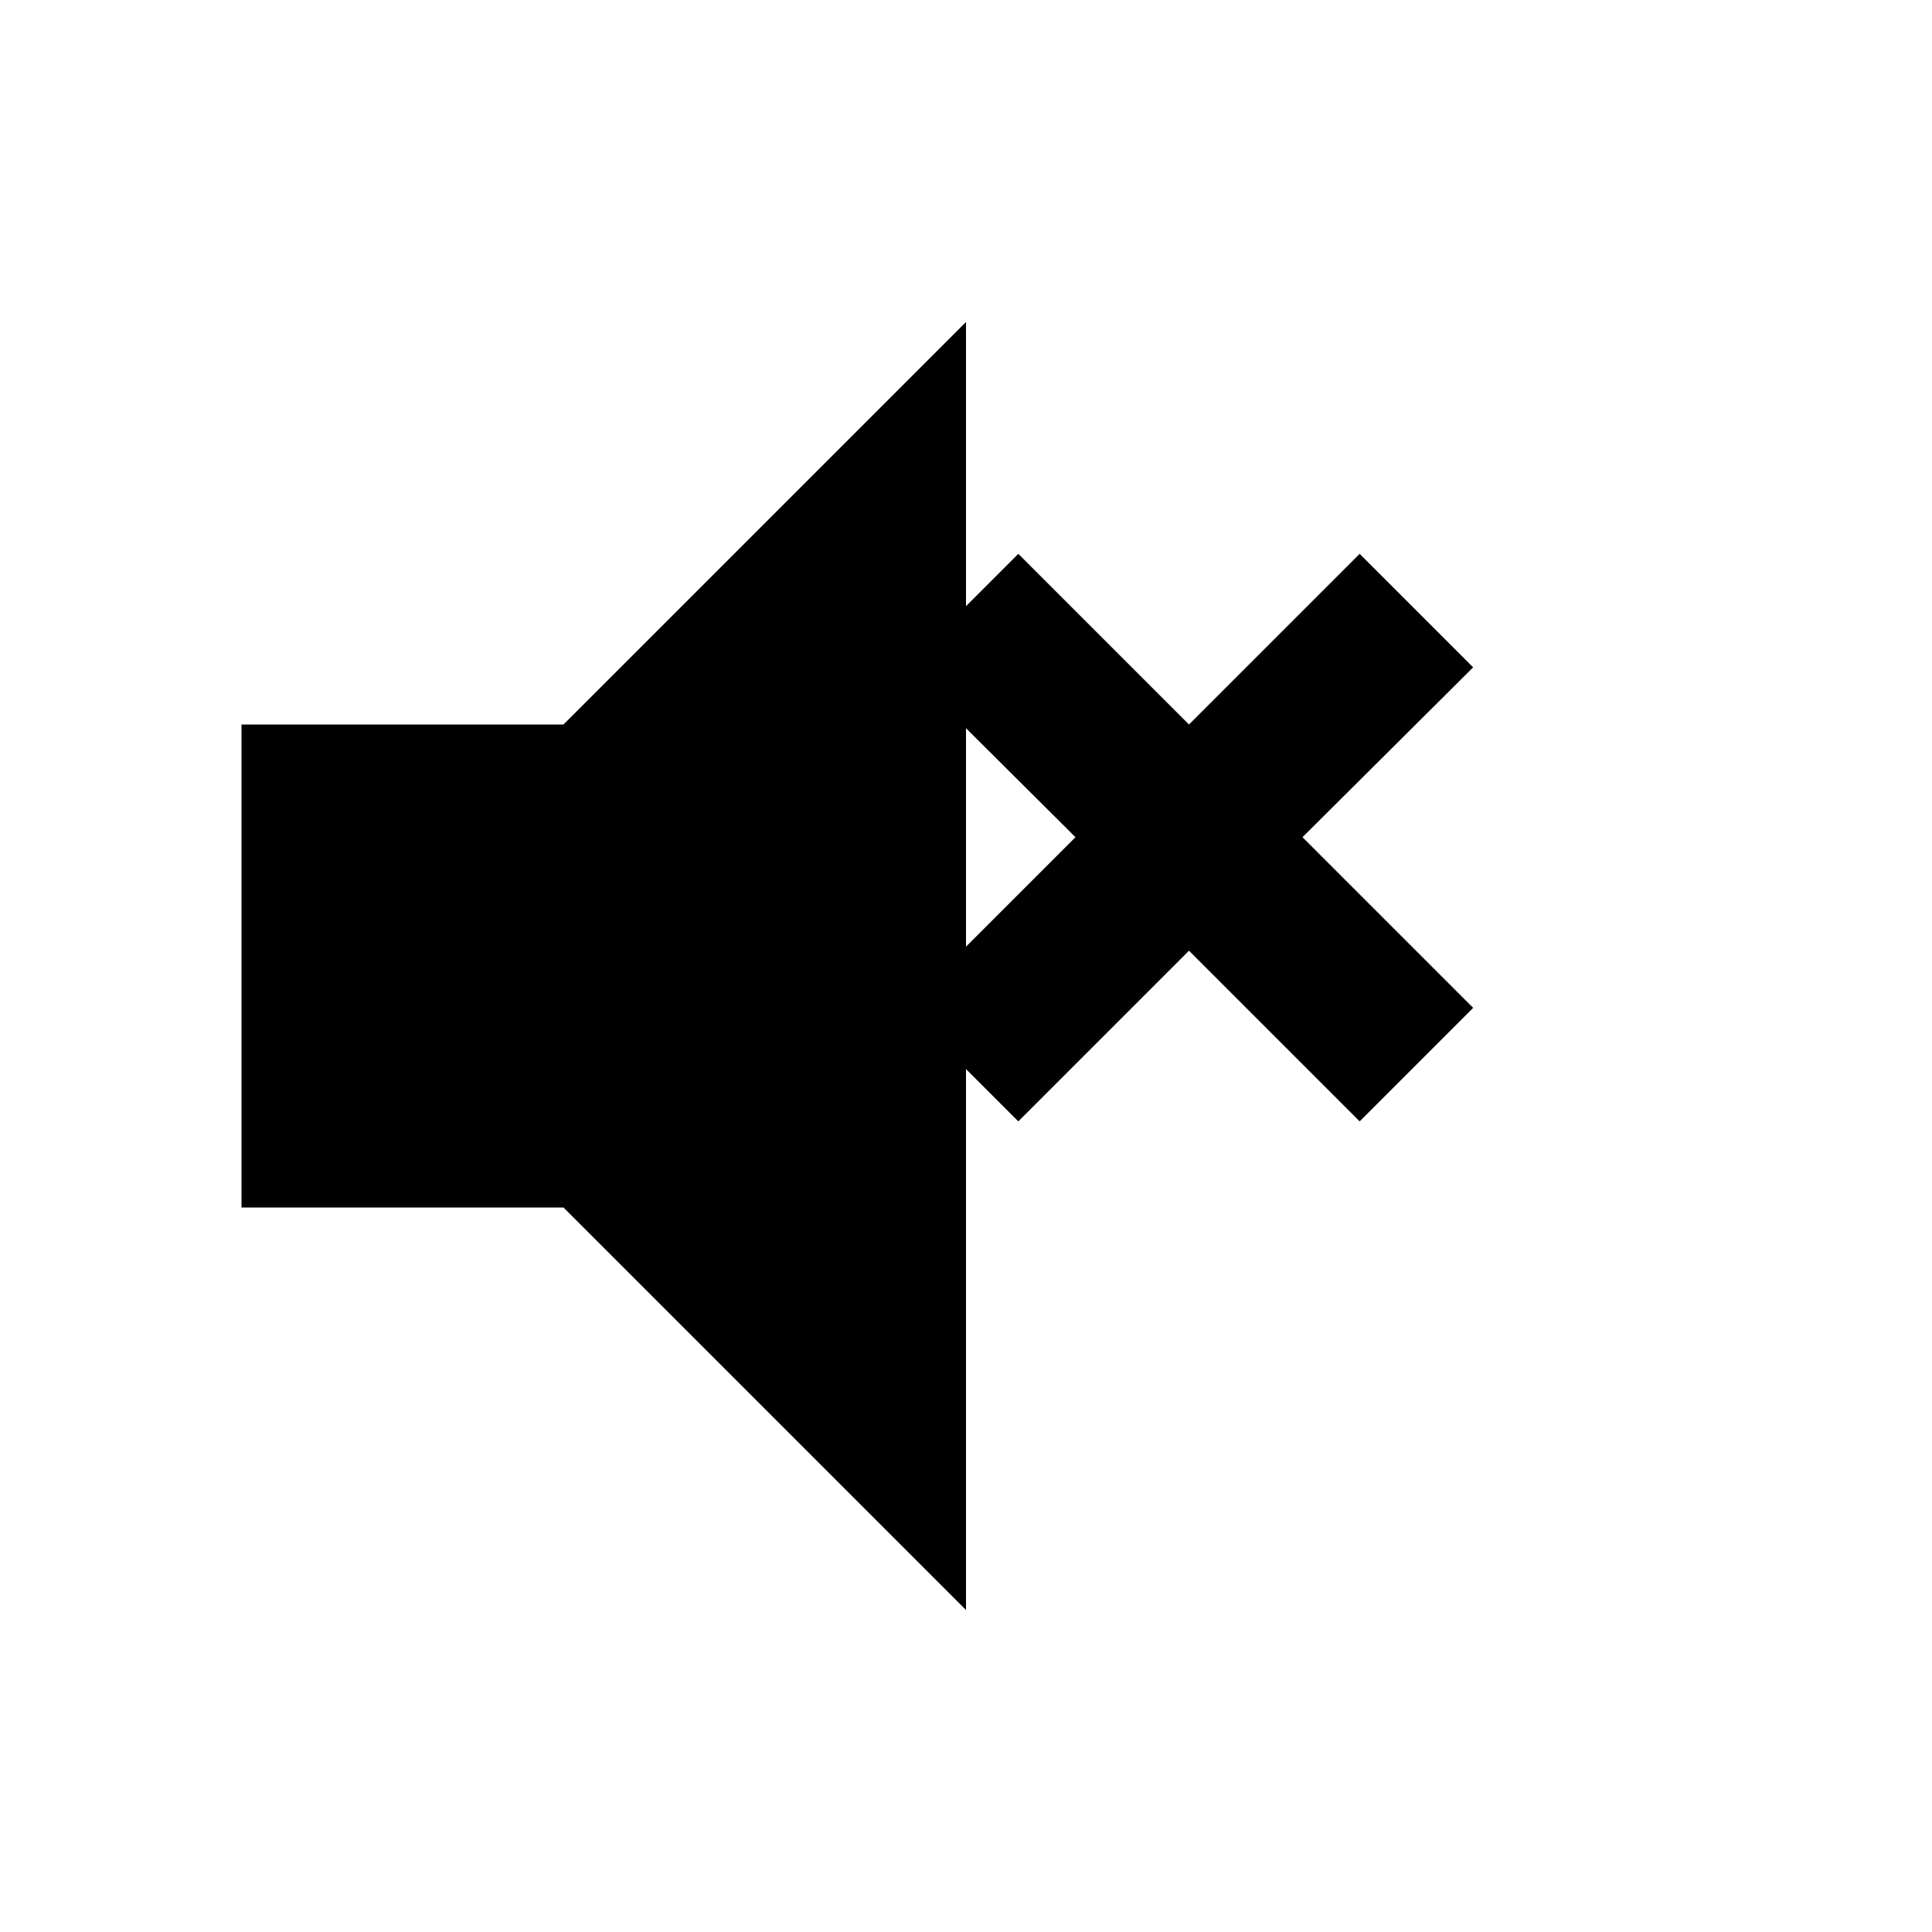
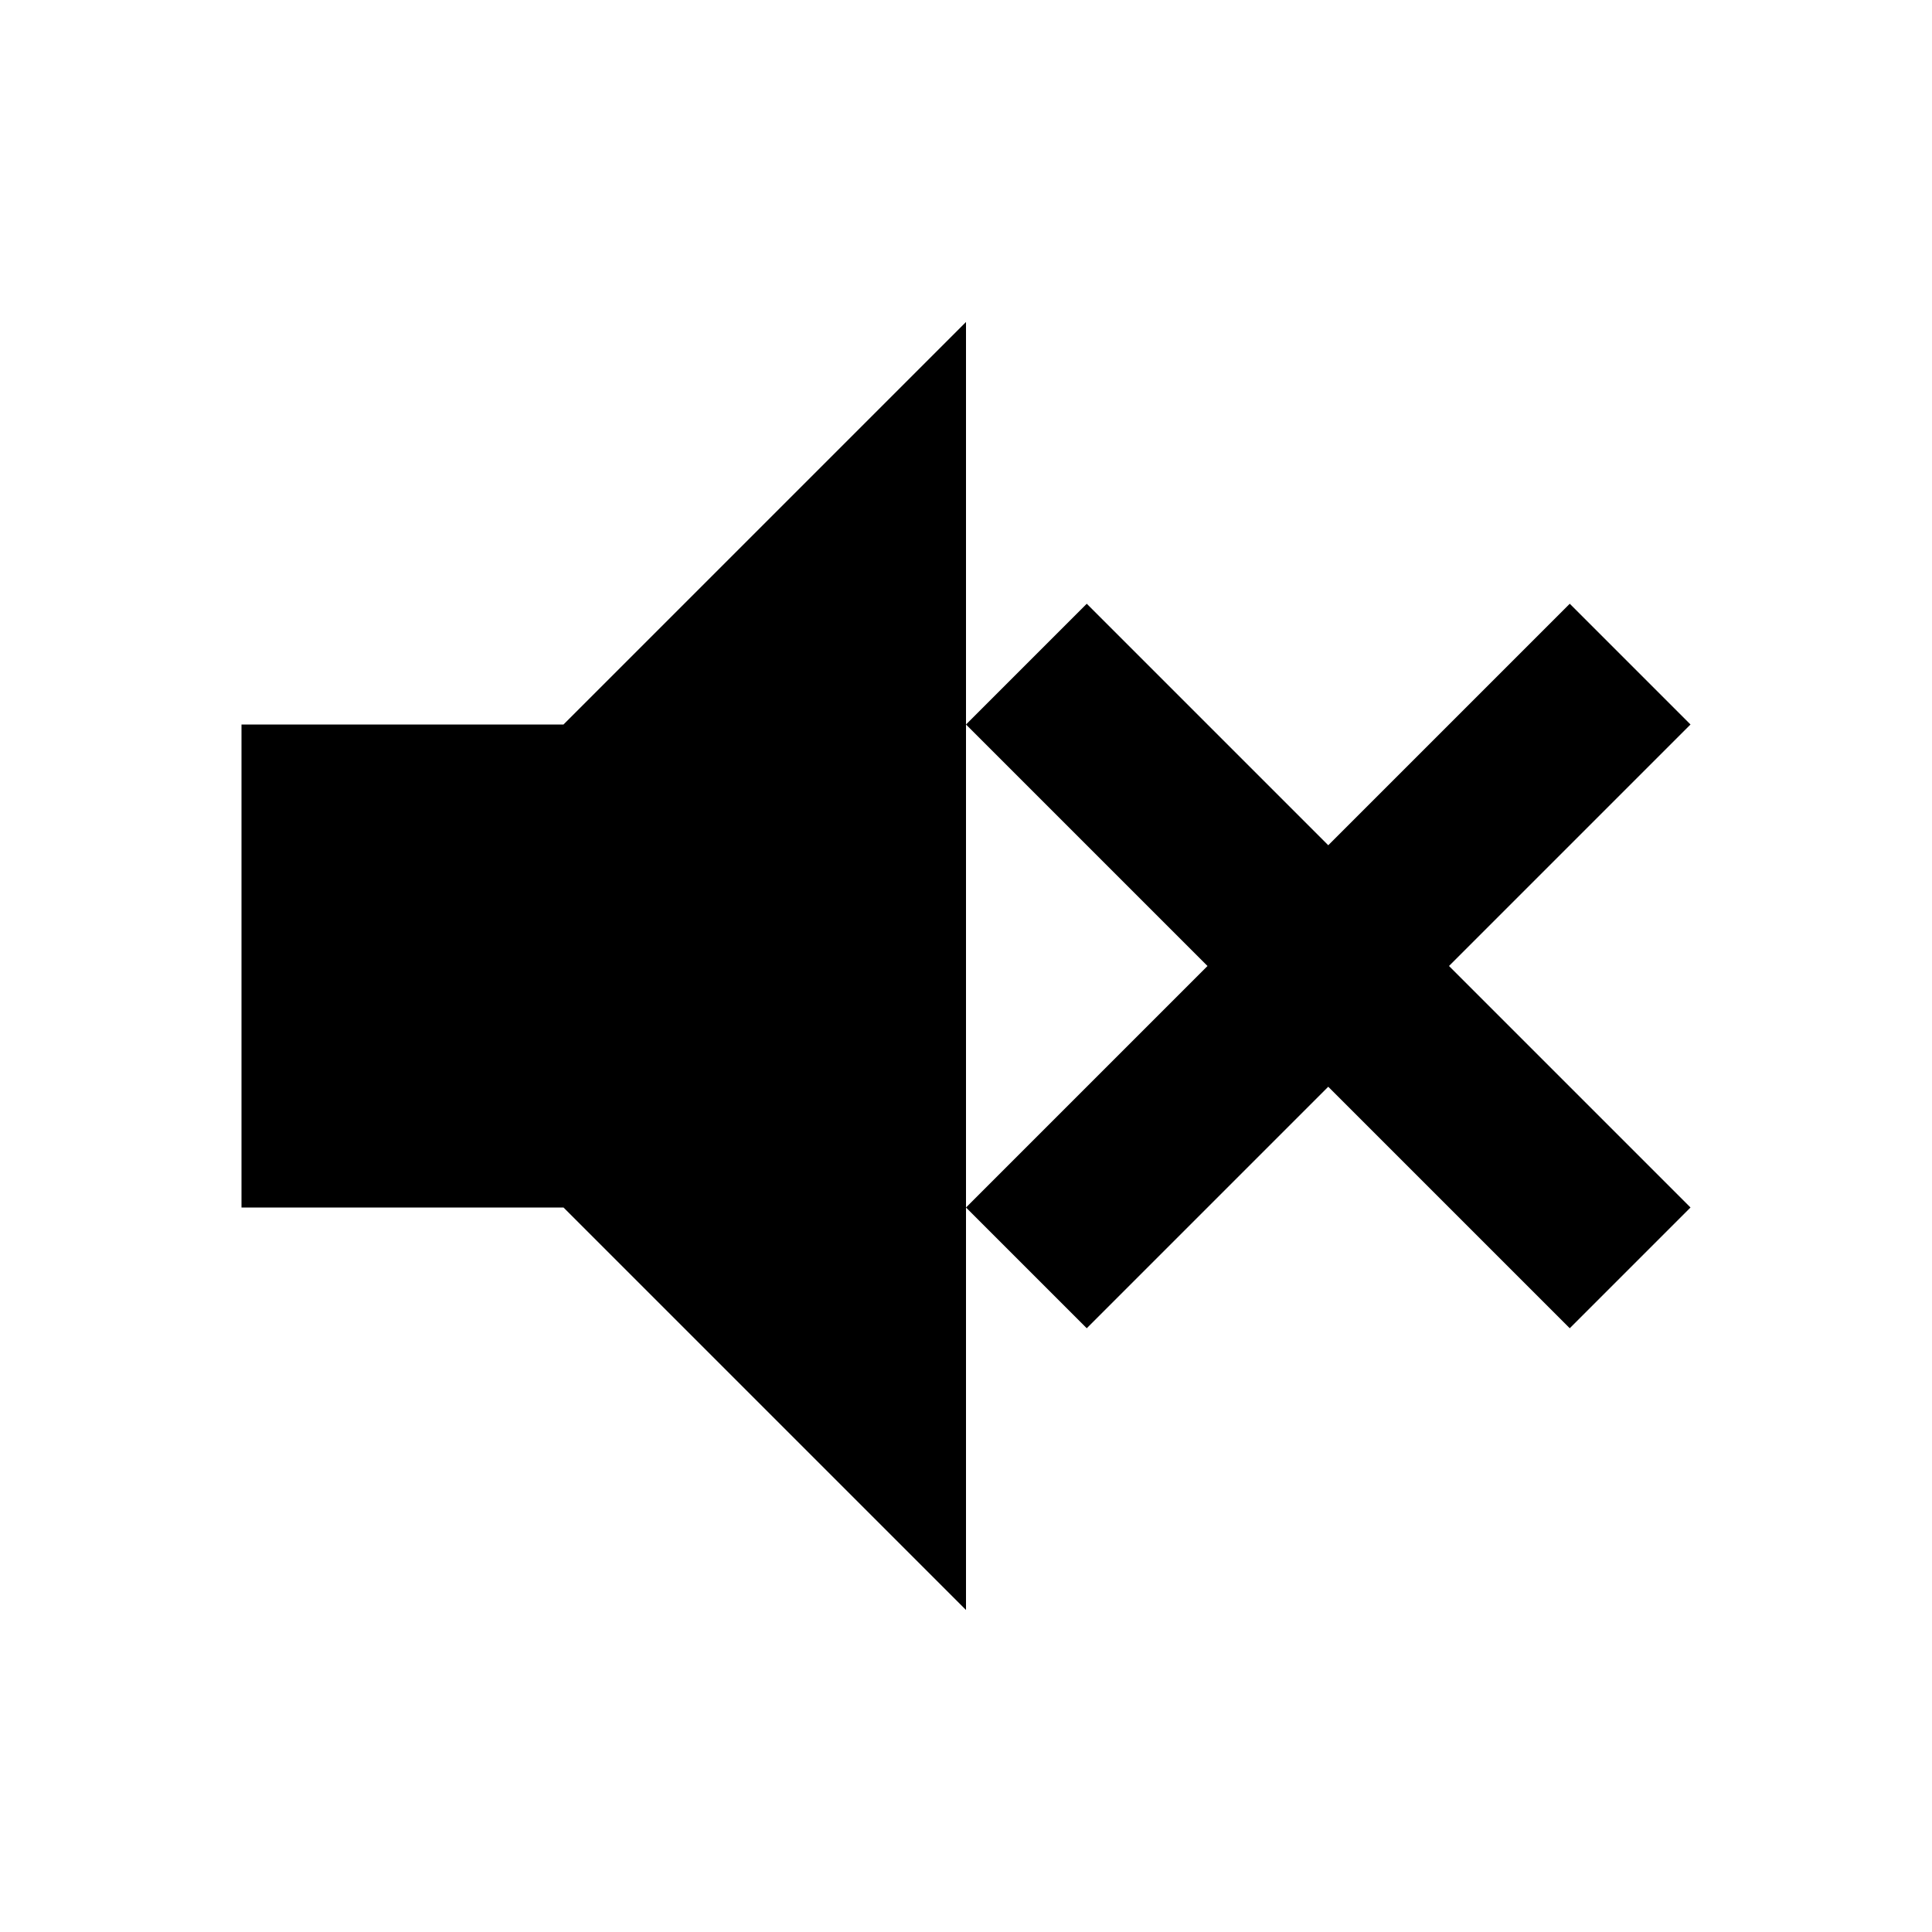
<svg xmlns="http://www.w3.org/2000/svg" viewBox="0 0 24 24" fill="currentColor">
  <path d="M3 9v6h4l5 5V4L7 9H3z" />
-   <path d="M18.3 8.29L16.89 6.88 14.77 9l-2.12-2.12-1.41 1.41L13.36 10.4l-2.12 2.12 1.41 1.41 2.12-2.12 2.12 2.12 1.41-1.41-2.12-2.12z" />
+   <path d="M13.5 7.5        L16.5 10.5        L19.5 7.5        L21 9        L18 12        L21 15        L19.5 16.5        L16.5 13.5        L13.5 16.5        L12 15        L15 12        L12 9        Z" fill="currentColor" />
</svg>
